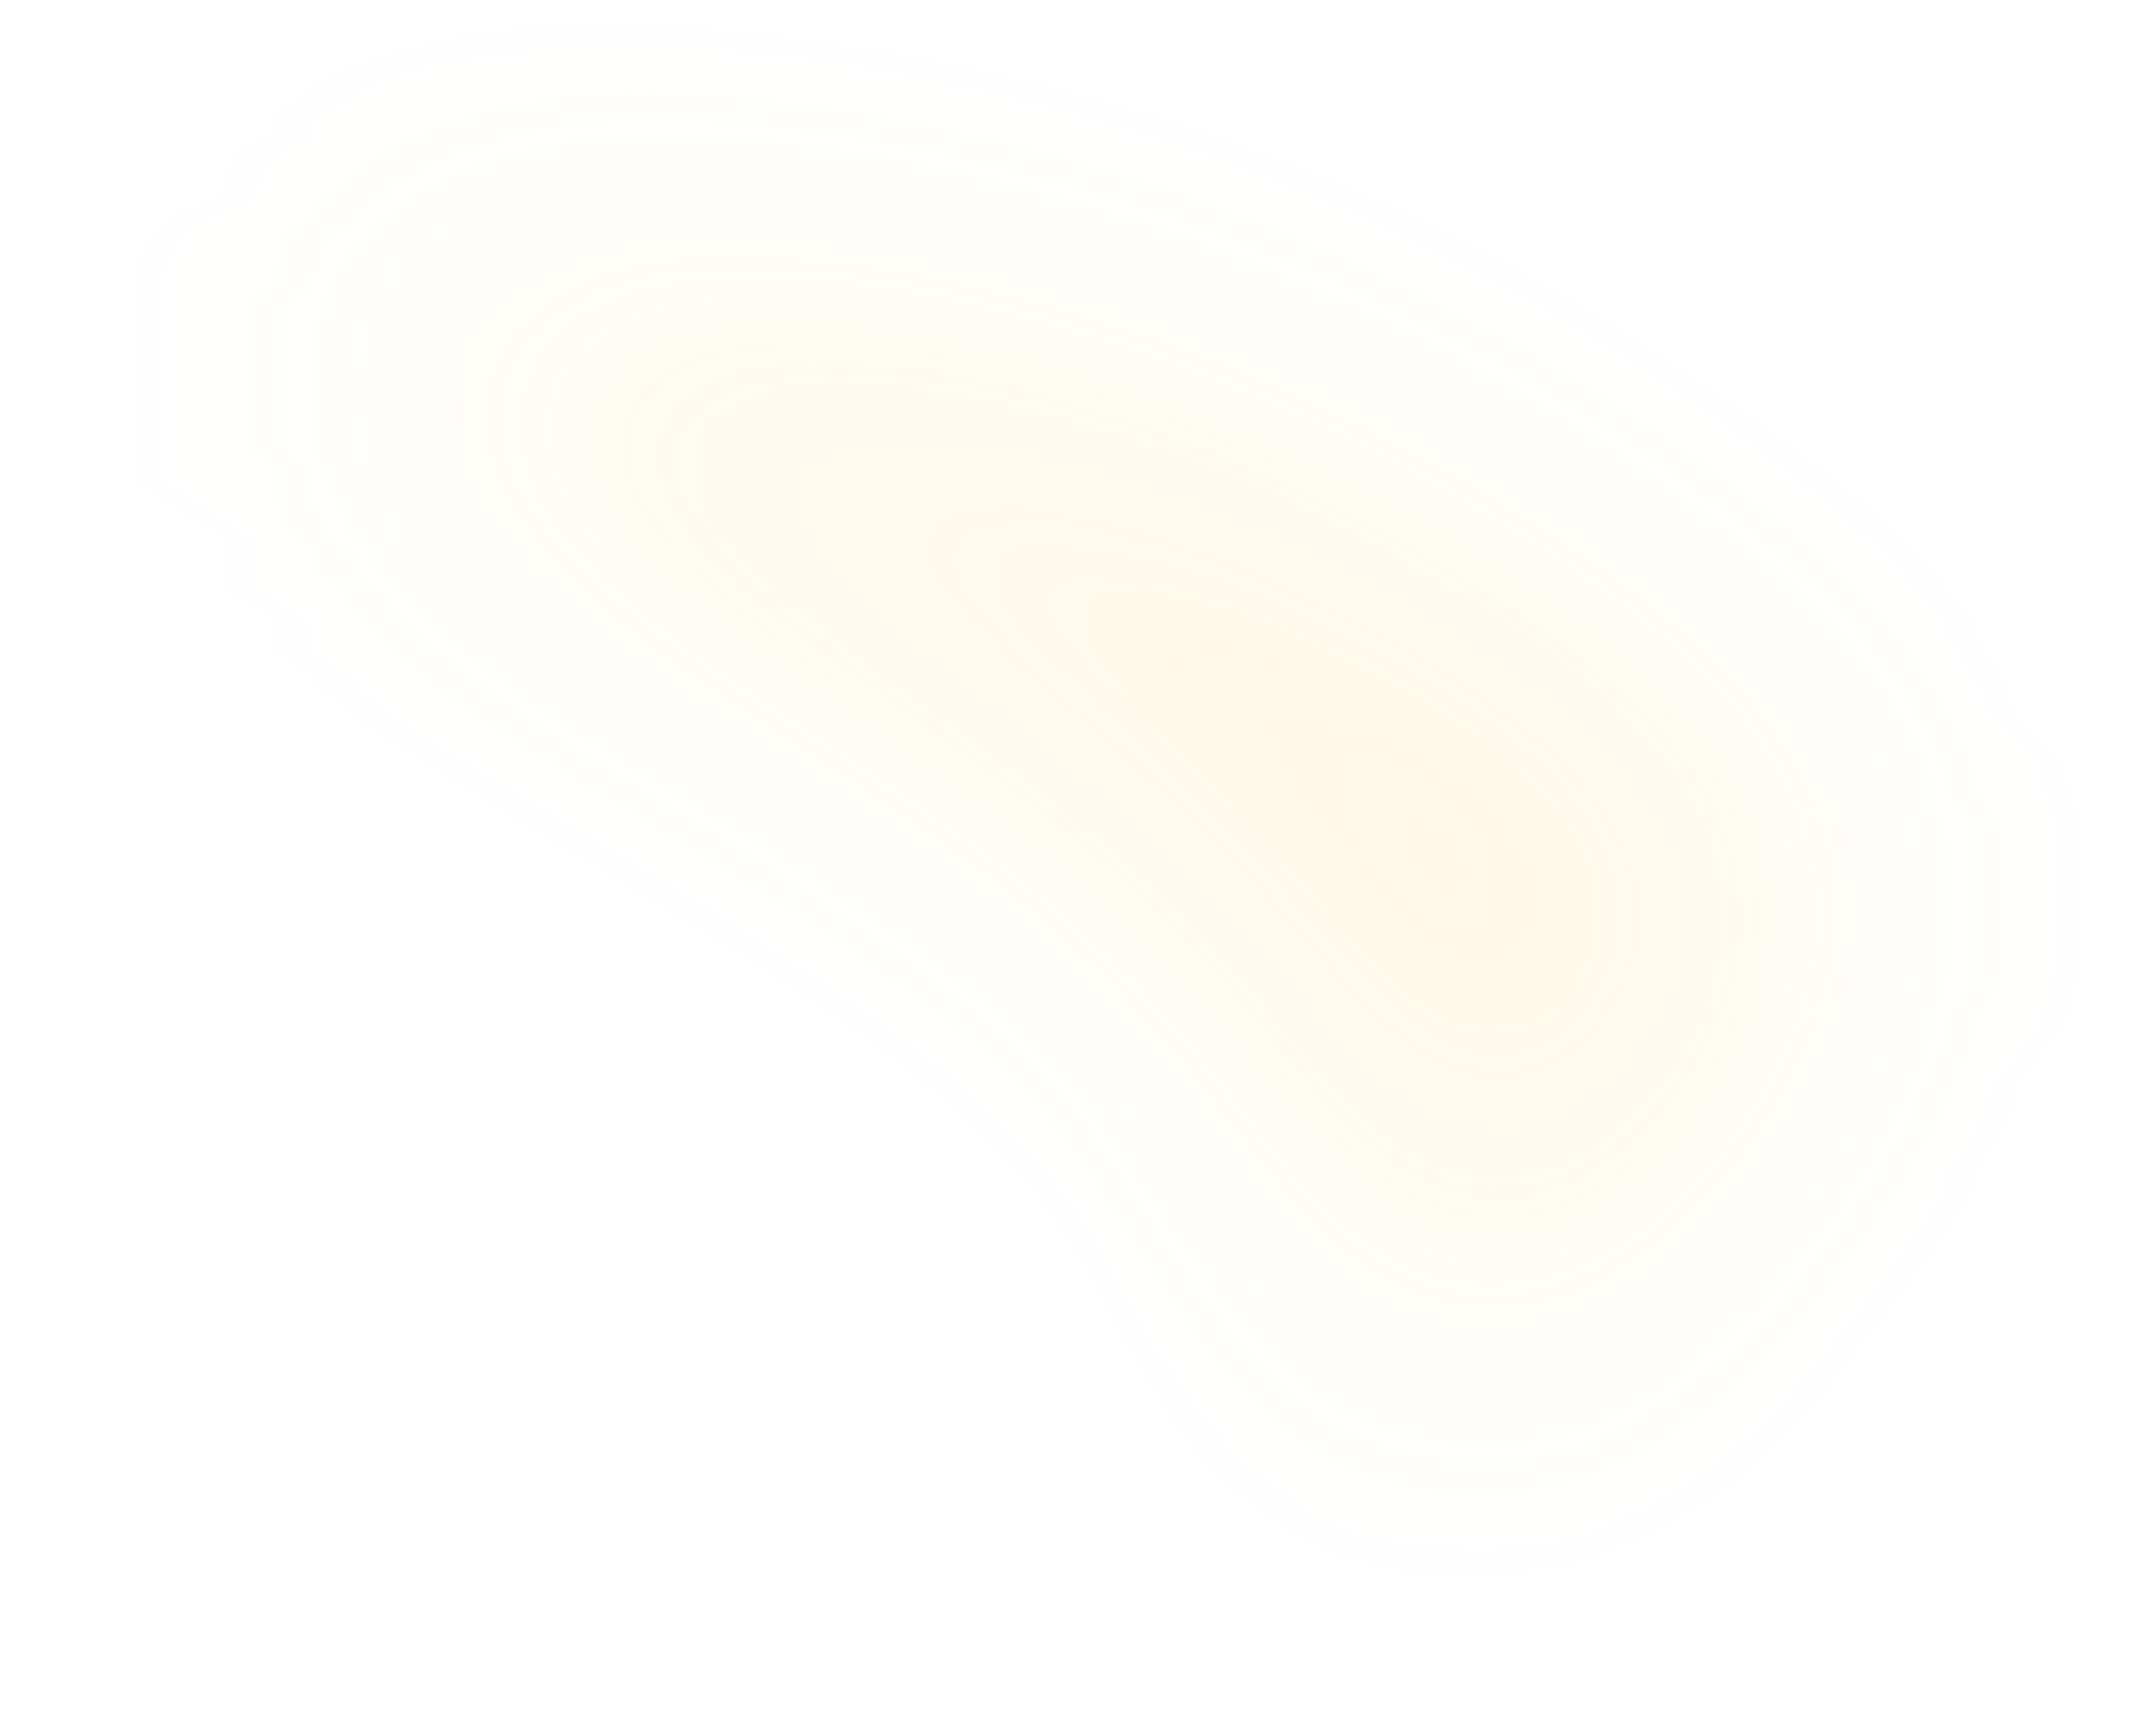
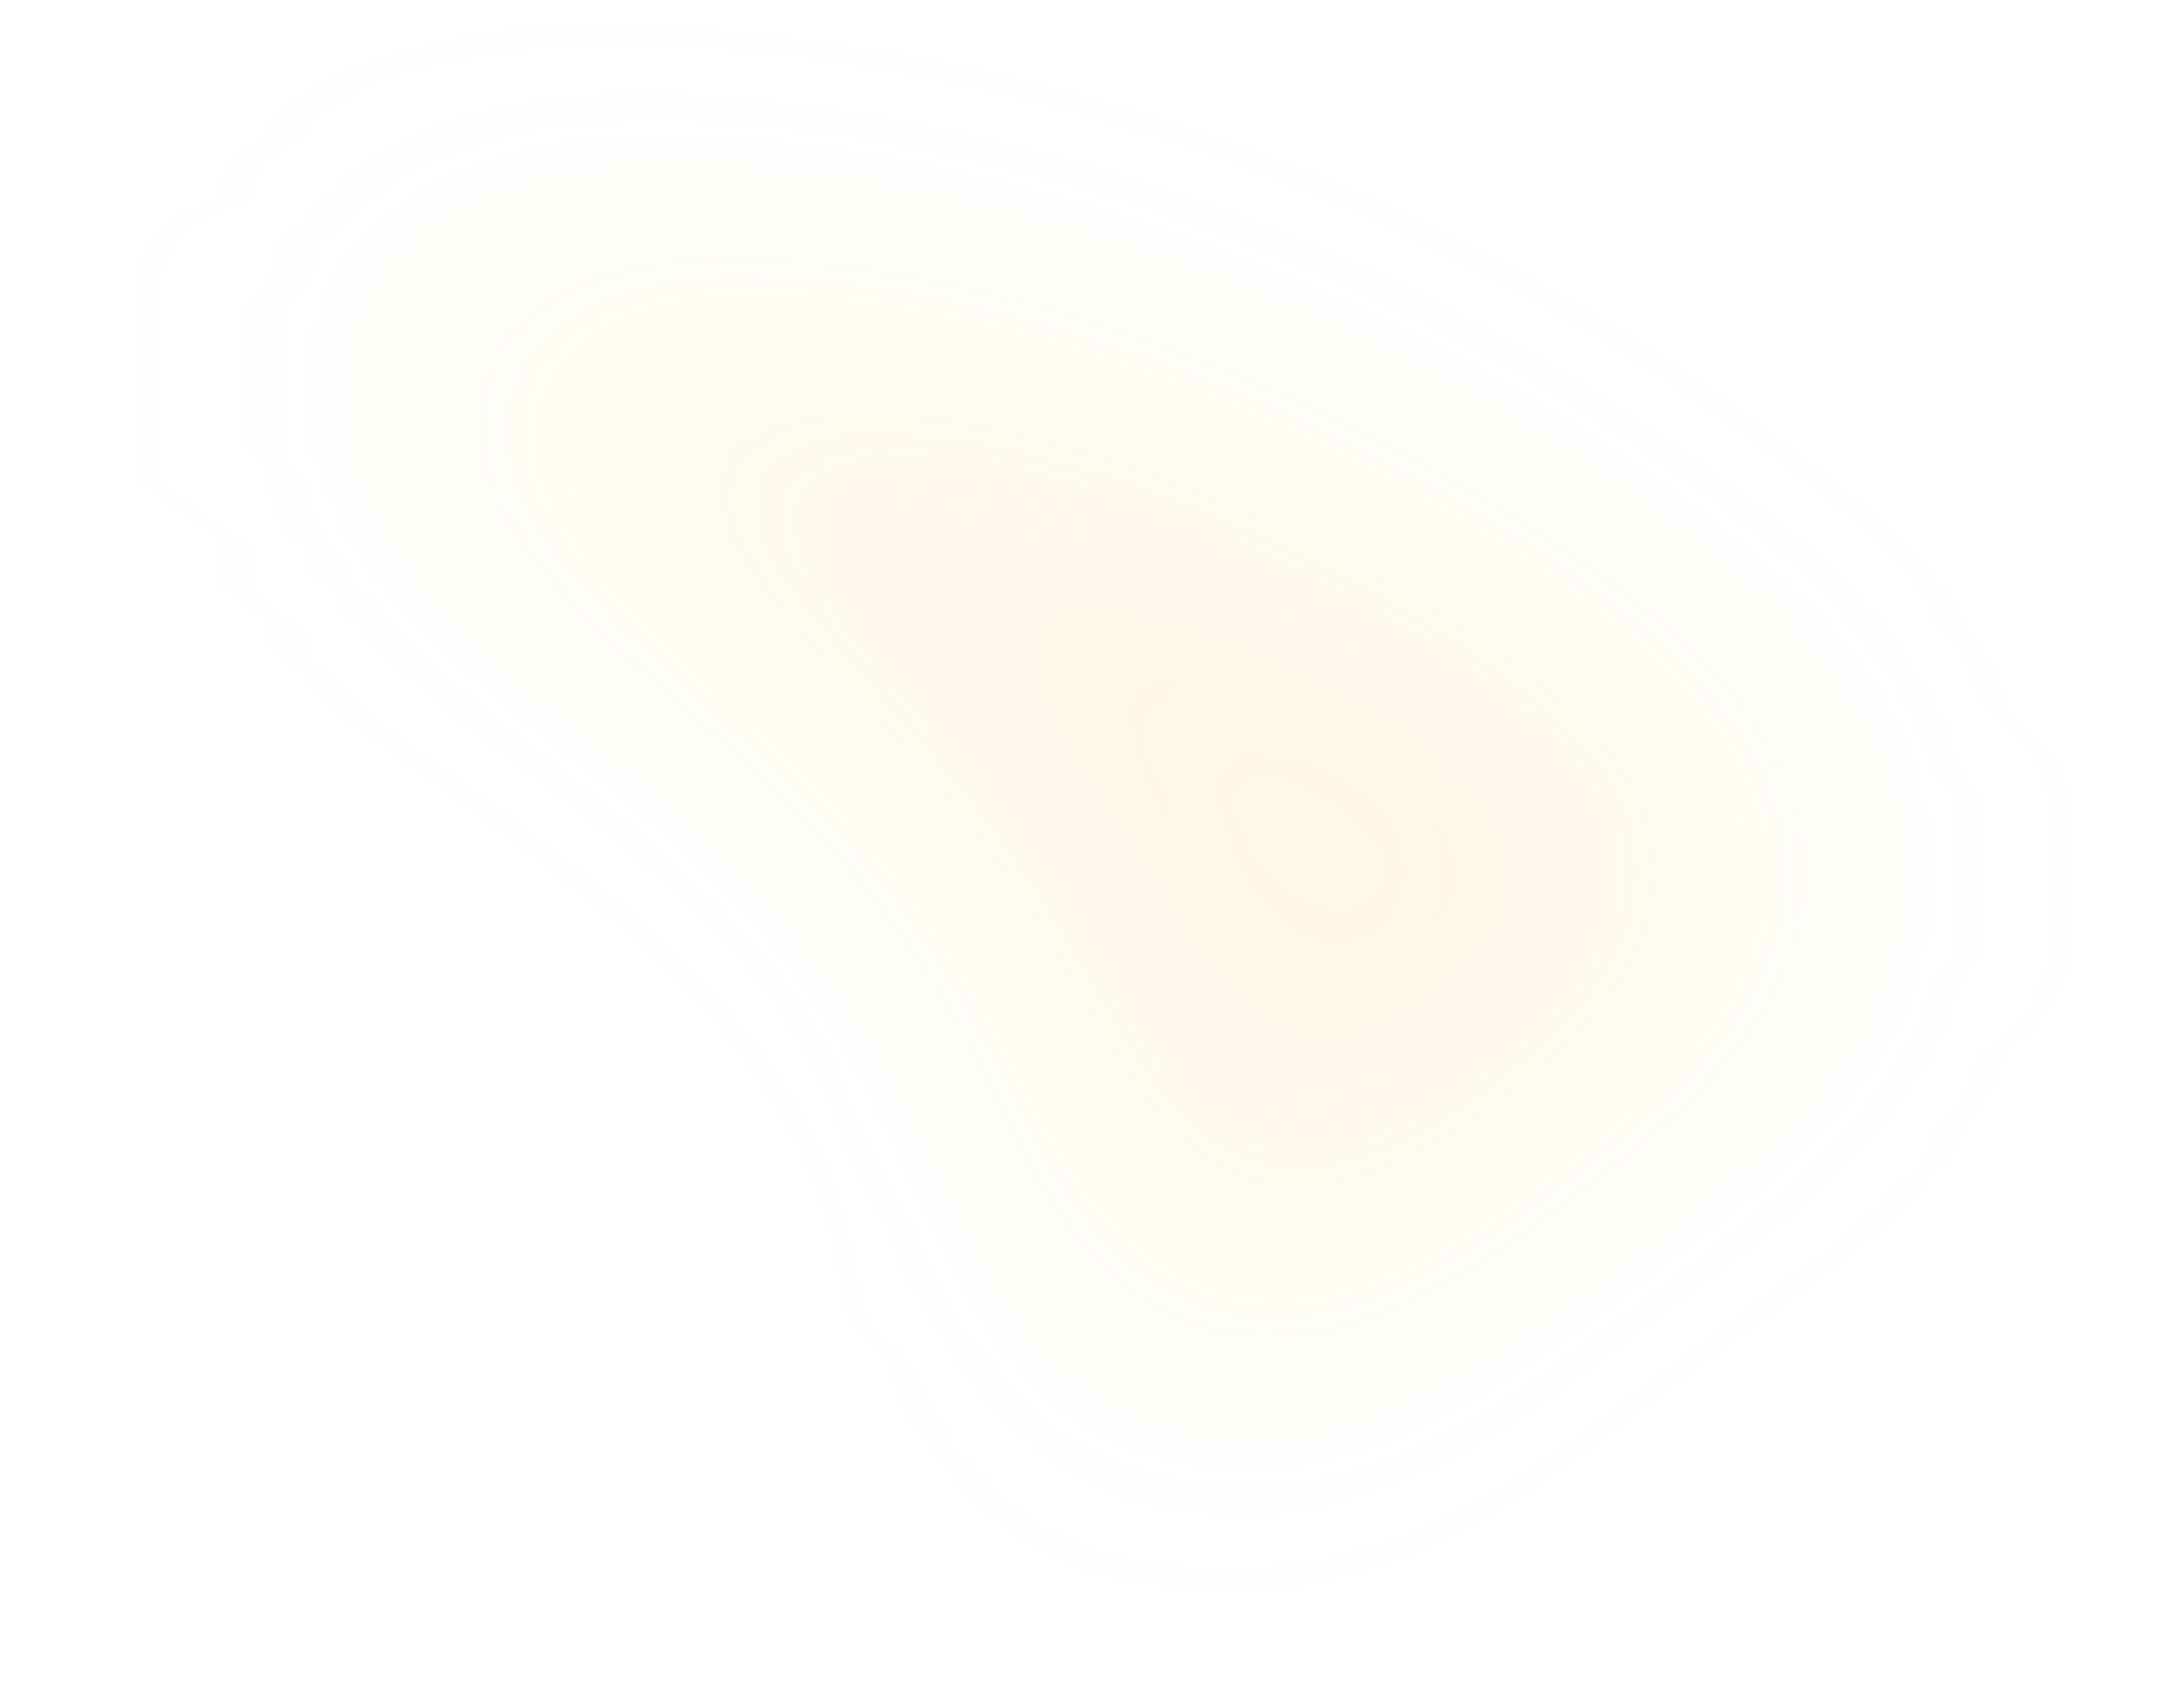
- <svg xmlns="http://www.w3.org/2000/svg" width="795" height="634" viewBox="0 0 795 634" fill="none">
-   <g filter="url(#filter0_f_4639_31414)">
-     <path d="M120.102 122.424C315.956 261.468 508.1 307.089 530.573 513.562L674.898 326.482C524.274 173.955 339.084 106.318 120.102 122.424Z" fill="#FEBB01" fill-opacity="0.11" />
+ <svg xmlns="http://www.w3.org/2000/svg" width="795" height="629" viewBox="0 0 795 629" fill="none">
+   <g filter="url(#filter0_f_4639_31452)">
+     <path d="M120.102 122.424C315.956 261.469 406.92 302.263 429.393 508.737L674.898 326.483C524.274 173.955 339.084 106.318 120.102 122.424Z" fill="#FEBB01" fill-opacity="0.11" />
  </g>
  <defs>
-     <filter id="filter0_f_4639_31414" x="0" y="0" width="795" height="633.665" filterUnits="userSpaceOnUse" color-interpolation-filters="sRGB">
+     <filter id="filter0_f_4639_31452" x="0" y="0" width="795" height="628.84" filterUnits="userSpaceOnUse" color-interpolation-filters="sRGB">
      <feFlood flood-opacity="0" result="BackgroundImageFix" />
      <feBlend mode="normal" in="SourceGraphic" in2="BackgroundImageFix" result="shape" />
-       <feGaussianBlur stdDeviation="60" result="effect1_foregroundBlur_4639_31414" />
+       <feGaussianBlur stdDeviation="60" result="effect1_foregroundBlur_4639_31452" />
    </filter>
  </defs>
</svg>
